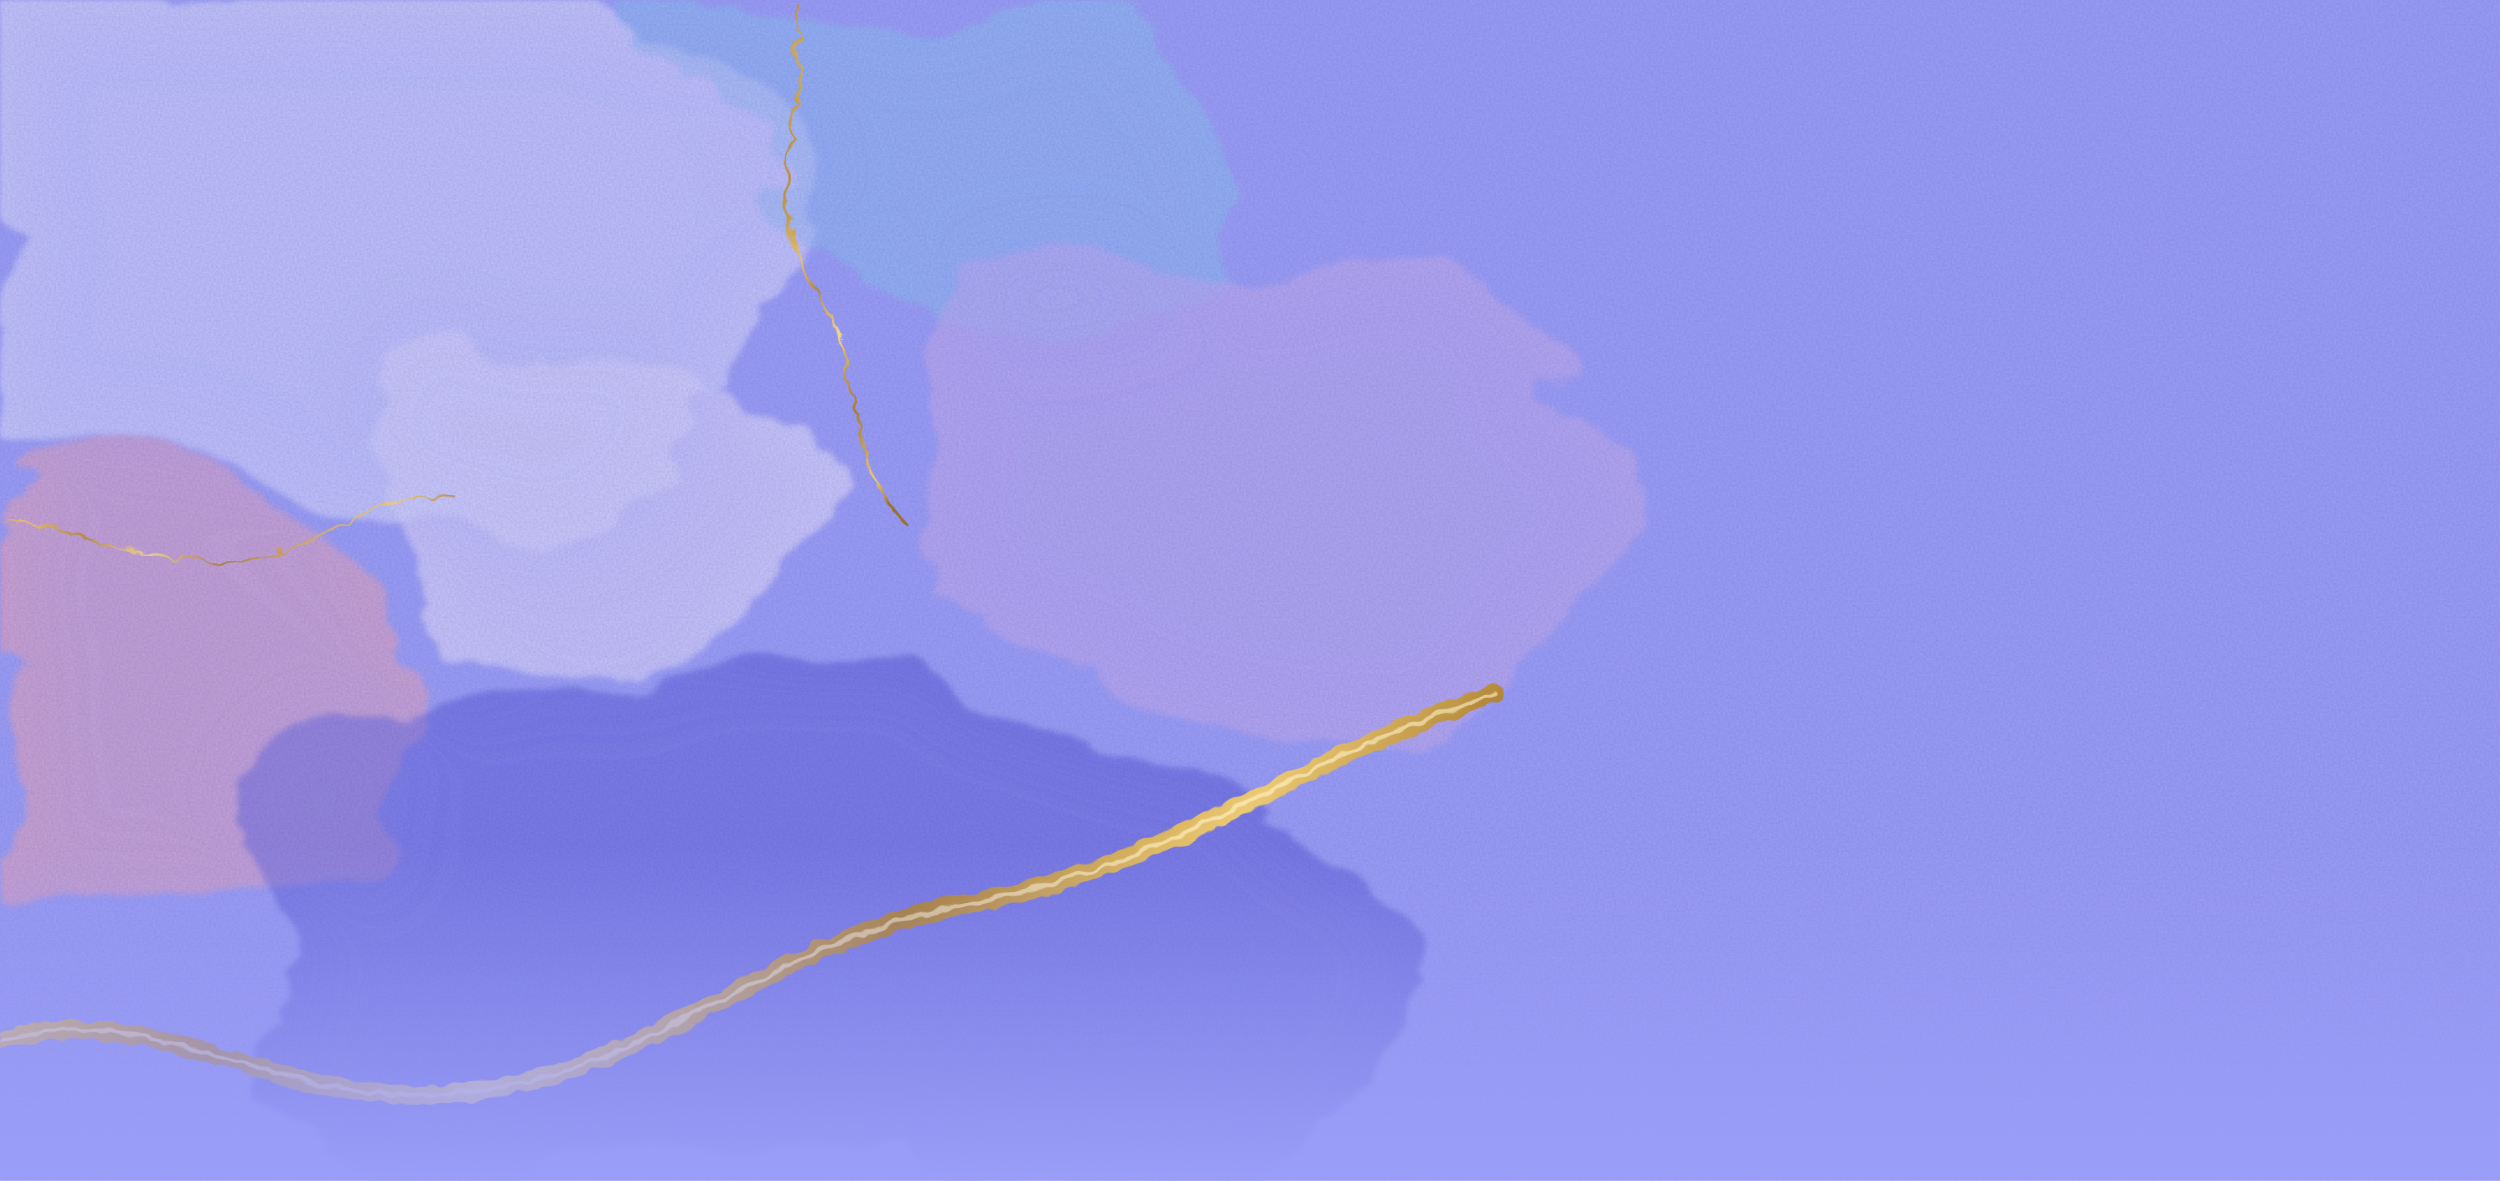
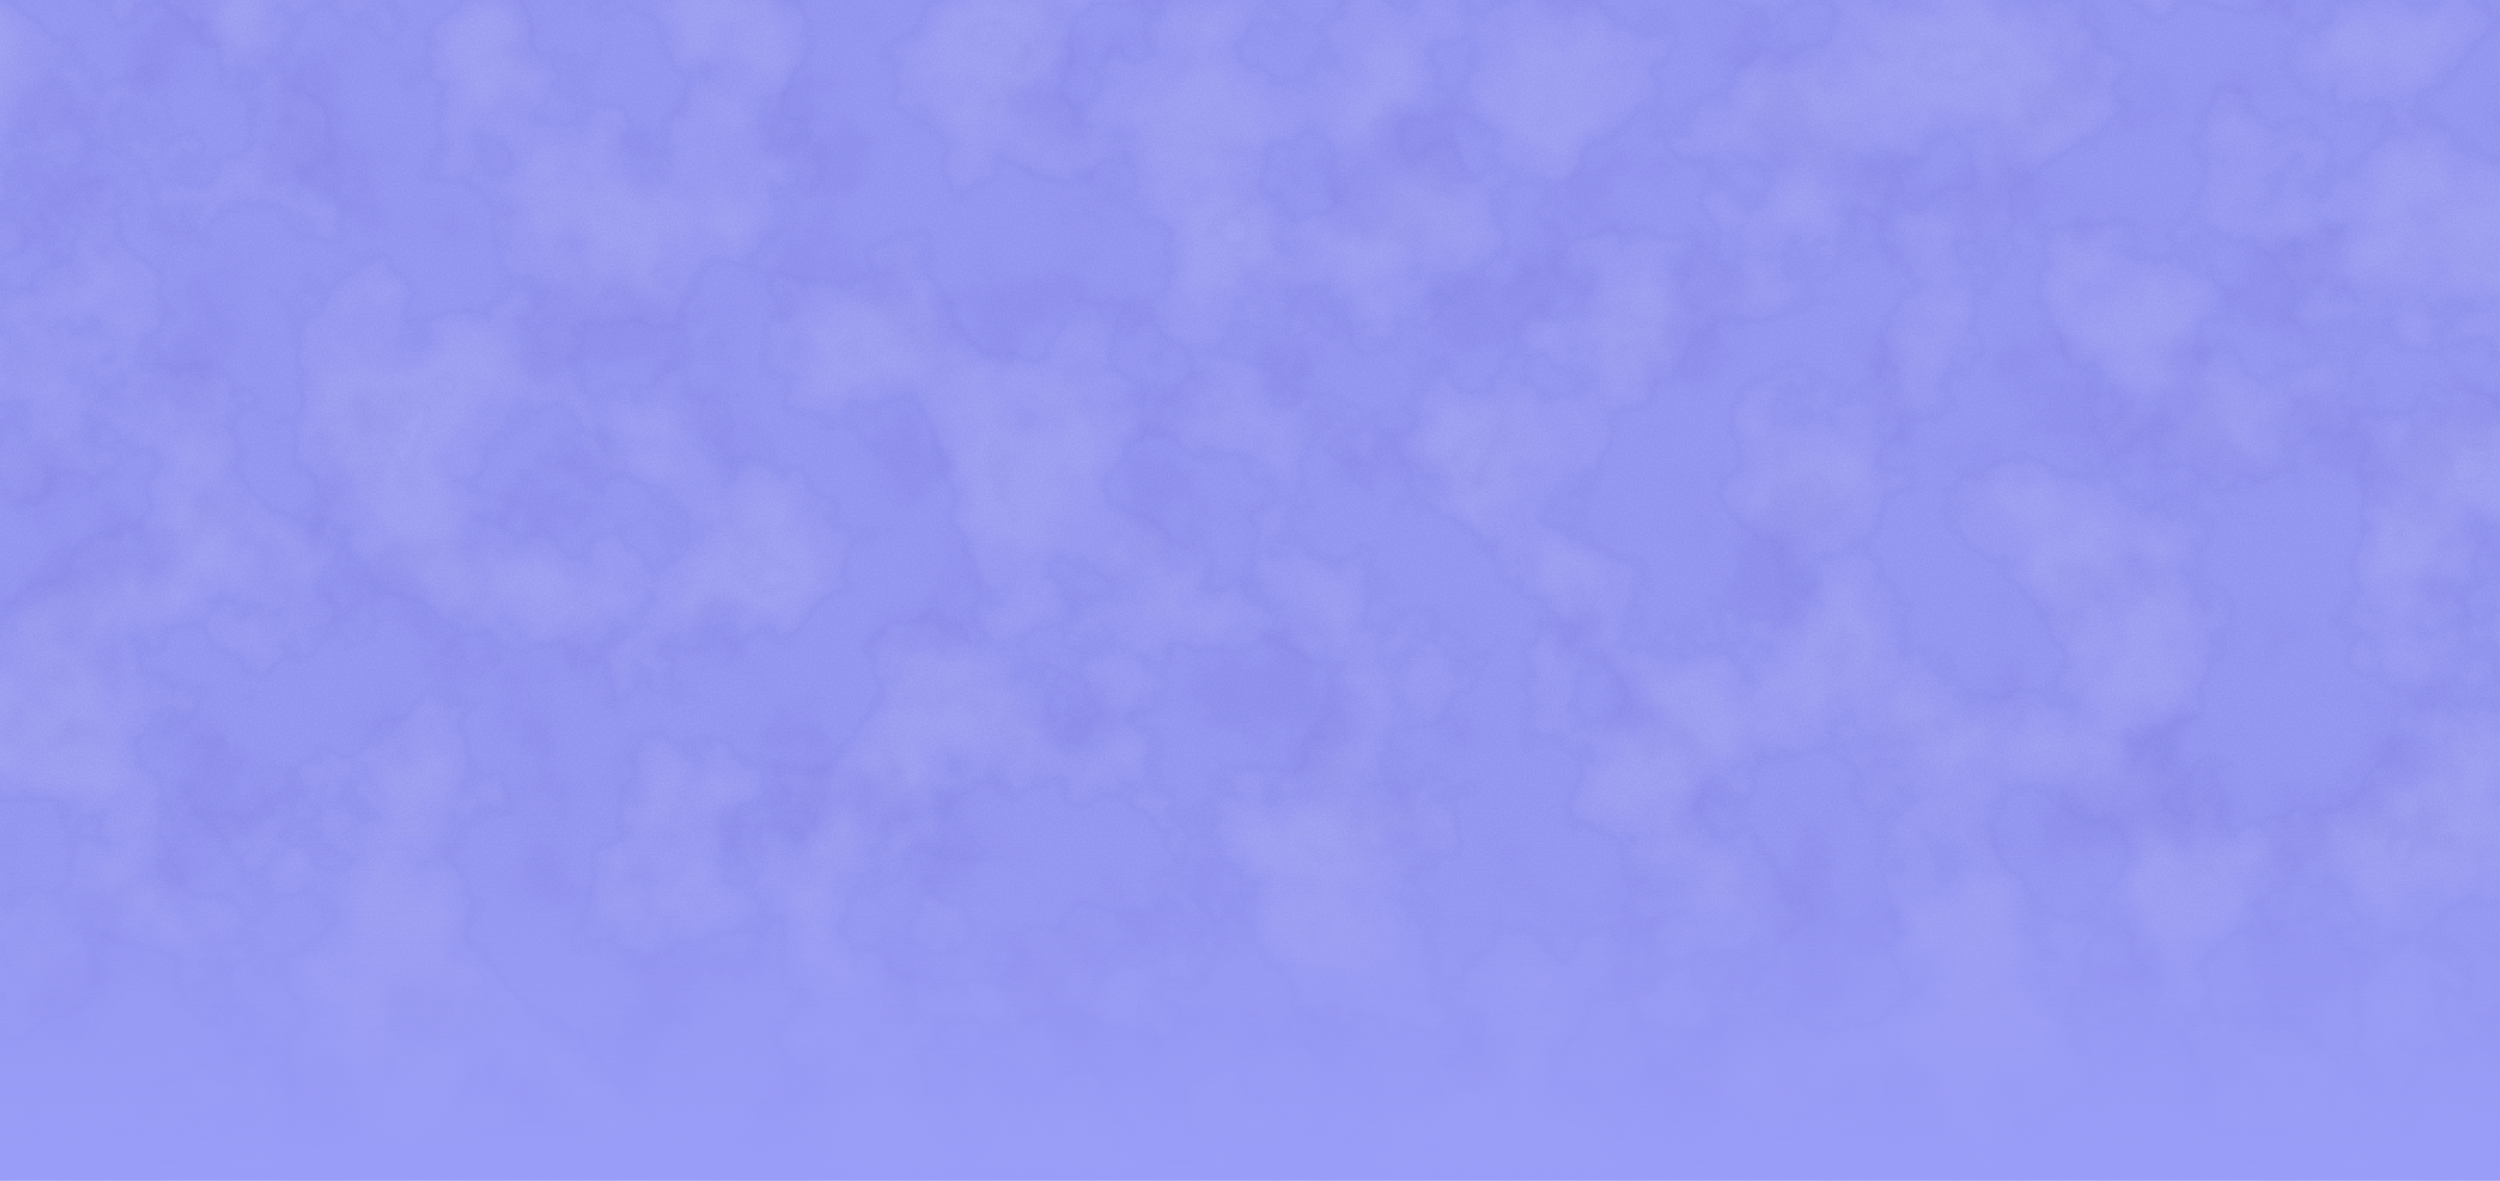
<svg xmlns="http://www.w3.org/2000/svg" viewBox="0 0 1440 680" preserveAspectRatio="xMinYMid slice">
  <defs>
-     <filter id="wash" x="-20%" y="-20%" width="140%" height="140%" color-interpolation-filters="sRGB">
-       <feTurbulence type="fractalNoise" baseFrequency=".005 .008" numOctaves="5" seed="4" result="n" />
-       <feDisplacementMap in="SourceGraphic" in2="n" scale="120" xChannelSelector="R" yChannelSelector="G" result="d" />
-       <feGaussianBlur in="d" stdDeviation="2" result="body" />
-       <feGaussianBlur in="d" stdDeviation="22" result="core" />
-       <feComposite in="d" in2="core" operator="out" result="rim" />
-       <feGaussianBlur in="rim" stdDeviation="1.5" result="rimSoft" />
-       <feMerge>
-         <feMergeNode in="body" />
-         <feMergeNode in="rimSoft" />
-         <feMergeNode in="rimSoft" />
-       </feMerge>
+     <filter id="light" x="0" y="0" width="100%" height="100%" color-interpolation-filters="sRGB">
+       <feTurbulence type="fractalNoise" baseFrequency=".011" numOctaves="6" seed="21" />
+       <feColorMatrix values="0 0 0 0 .80  0 0 0 0 .81  0 0 0 0 .99  2.4 0 0 0 -1.1" />
+       <feComponentTransfer>
+         <feFuncA type="table" tableValues="0 .05 .16 .2 .22" />
+       </feComponentTransfer>
    </filter>
-     <filter id="grain" color-interpolation-filters="sRGB">
-       <feTurbulence type="fractalNoise" baseFrequency=".75" numOctaves="2" seed="9" />
-       <feColorMatrix values="0 0 0 0 .18  0 0 0 0 .16  0 0 0 0 .4  0 0 0 .14 0" />
+     <filter id="deep" x="0" y="0" width="100%" height="100%" color-interpolation-filters="sRGB">
+       <feTurbulence type="fractalNoise" baseFrequency=".014" numOctaves="6" seed="8" />
+       <feColorMatrix values="0 0 0 0 .45  0 0 0 0 .44  0 0 0 0 .86  0 2.4 0 0 -1.1" />
+       <feComponentTransfer>
+         <feFuncA type="table" tableValues="0 .04 .13 .17 .18" />
+       </feComponentTransfer>
    </filter>
-     <filter id="leaf" x="-5%" y="-10%" width="110%" height="120%">
-       <feTurbulence type="fractalNoise" baseFrequency=".09" numOctaves="2" seed="12" result="n" />
-       <feDisplacementMap in="SourceGraphic" in2="n" scale="6" xChannelSelector="R" yChannelSelector="G" />
+     <filter id="tide" x="0" y="0" width="100%" height="100%" color-interpolation-filters="sRGB">
+       <feTurbulence type="fractalNoise" baseFrequency=".011" numOctaves="6" seed="21" />
+       <feColorMatrix values="0 0 0 0 .38  0 0 0 0 .38  0 0 0 0 .8  1 0 0 0 0" />
+       <feComponentTransfer>
+         <feFuncA type="table" tableValues="0 0 0 0 0 0 0 0 0 .07 0 0 0 0 0 .06 0 0 0 0" />
+       </feComponentTransfer>
+       <feGaussianBlur stdDeviation=".6" />
    </filter>
-     <filter id="thread" x="-5%" y="-10%" width="110%" height="120%">
-       <feTurbulence type="turbulence" baseFrequency=".05" numOctaves="2" seed="5" result="n" />
-       <feDisplacementMap in="SourceGraphic" in2="n" scale="9" xChannelSelector="R" yChannelSelector="G" />
+     <filter id="grain" x="0" y="0" width="100%" height="100%" color-interpolation-filters="sRGB">
+       <feTurbulence type="fractalNoise" baseFrequency=".8" numOctaves="2" seed="3" />
+       <feColorMatrix values="0 0 0 0 .2  0 0 0 0 .2  0 0 0 0 .45  0 0 0 .1 0" />
    </filter>
-     <linearGradient id="gold" x1="0" y1="0" x2="1" y2=".2">
-       <stop offset="0" stop-color="#9c6d22" />
-       <stop offset=".18" stop-color="#e9c46a" />
-       <stop offset=".34" stop-color="#b3862f" />
-       <stop offset=".52" stop-color="#f4d98b" />
-       <stop offset=".7" stop-color="#a97b2a" />
-       <stop offset=".86" stop-color="#ecca74" />
-       <stop offset="1" stop-color="#9c6d22" />
-     </linearGradient>
    <linearGradient id="settle" x1="0" y1="0" x2="0" y2="1">
-       <stop offset=".72" stop-color="#9a9df7" stop-opacity="0" />
+       <stop offset=".7" stop-color="#9a9df7" stop-opacity="0" />
      <stop offset="1" stop-color="#9a9df7" />
    </linearGradient>
  </defs>
  <rect width="1440" height="680" fill="#9a9df7" />
-   <g filter="url(#wash)">
-     <path d="M-60 -60 C 260 -70 470 40 450 170 C 430 290 230 300 60 280 C -40 268 -90 160 -60 -60 Z" fill="#c3c5fc" opacity=".7" />
-     <path d="M380 -70 C 600 -60 760 20 730 130 C 700 230 560 220 470 150 C 400 95 330 20 380 -70 Z" fill="#8fb4f3" opacity=".42" />
-     <path d="M-80 300 C 60 250 210 300 250 390 C 290 480 180 560 40 540 C -60 525 -110 420 -80 300 Z" fill="#d9a3c4" opacity=".38" />
-     <path d="M170 430 C 380 360 640 400 760 500 C 860 590 760 720 520 720 C 300 720 140 640 130 560 C 125 500 135 455 170 430 Z" fill="#6c6be0" opacity=".42" />
-     <path d="M560 150 C 720 110 900 170 920 300 C 940 420 800 450 680 410 C 570 375 500 300 510 230 C 515 195 530 165 560 150 Z" fill="#b7a7f2" opacity=".5" />
-     <path d="M250 200 C 340 170 450 210 460 290 C 470 370 380 400 300 380 C 220 360 190 230 250 200 Z" fill="#d6d3fd" opacity=".4" />
-   </g>
+   <rect width="1440" height="680" filter="url(#light)" />
+   <rect width="1440" height="680" filter="url(#deep)" />
+   <rect width="1440" height="680" filter="url(#tide)" />
  <rect width="1440" height="680" filter="url(#grain)" />
-   <g fill="none" stroke-linecap="round">
-     <g filter="url(#leaf)">
-       <path d="M-30 610 C 80 560 150 640 260 630 C 380 620 430 545 560 520 C 680 497 740 440 860 400" stroke="url(#gold)" stroke-width="11" />
-       <path d="M-30 610 C 80 560 150 640 260 630 C 380 620 430 545 560 520 C 680 497 740 440 860 400" stroke="#fff4cc" stroke-width="2.4" opacity=".6" />
-     </g>
-     <g filter="url(#thread)" stroke="url(#gold)">
-       <path d="M455 -10 C 470 60 430 110 470 170 C 500 215 480 260 520 300" stroke-width="1.6" />
-       <path d="M-20 300 C 40 290 80 330 140 320 C 190 312 210 280 260 285" stroke-width="1.3" opacity=".85" />
-     </g>
-   </g>
  <rect width="1440" height="680" fill="url(#settle)" />
</svg>
